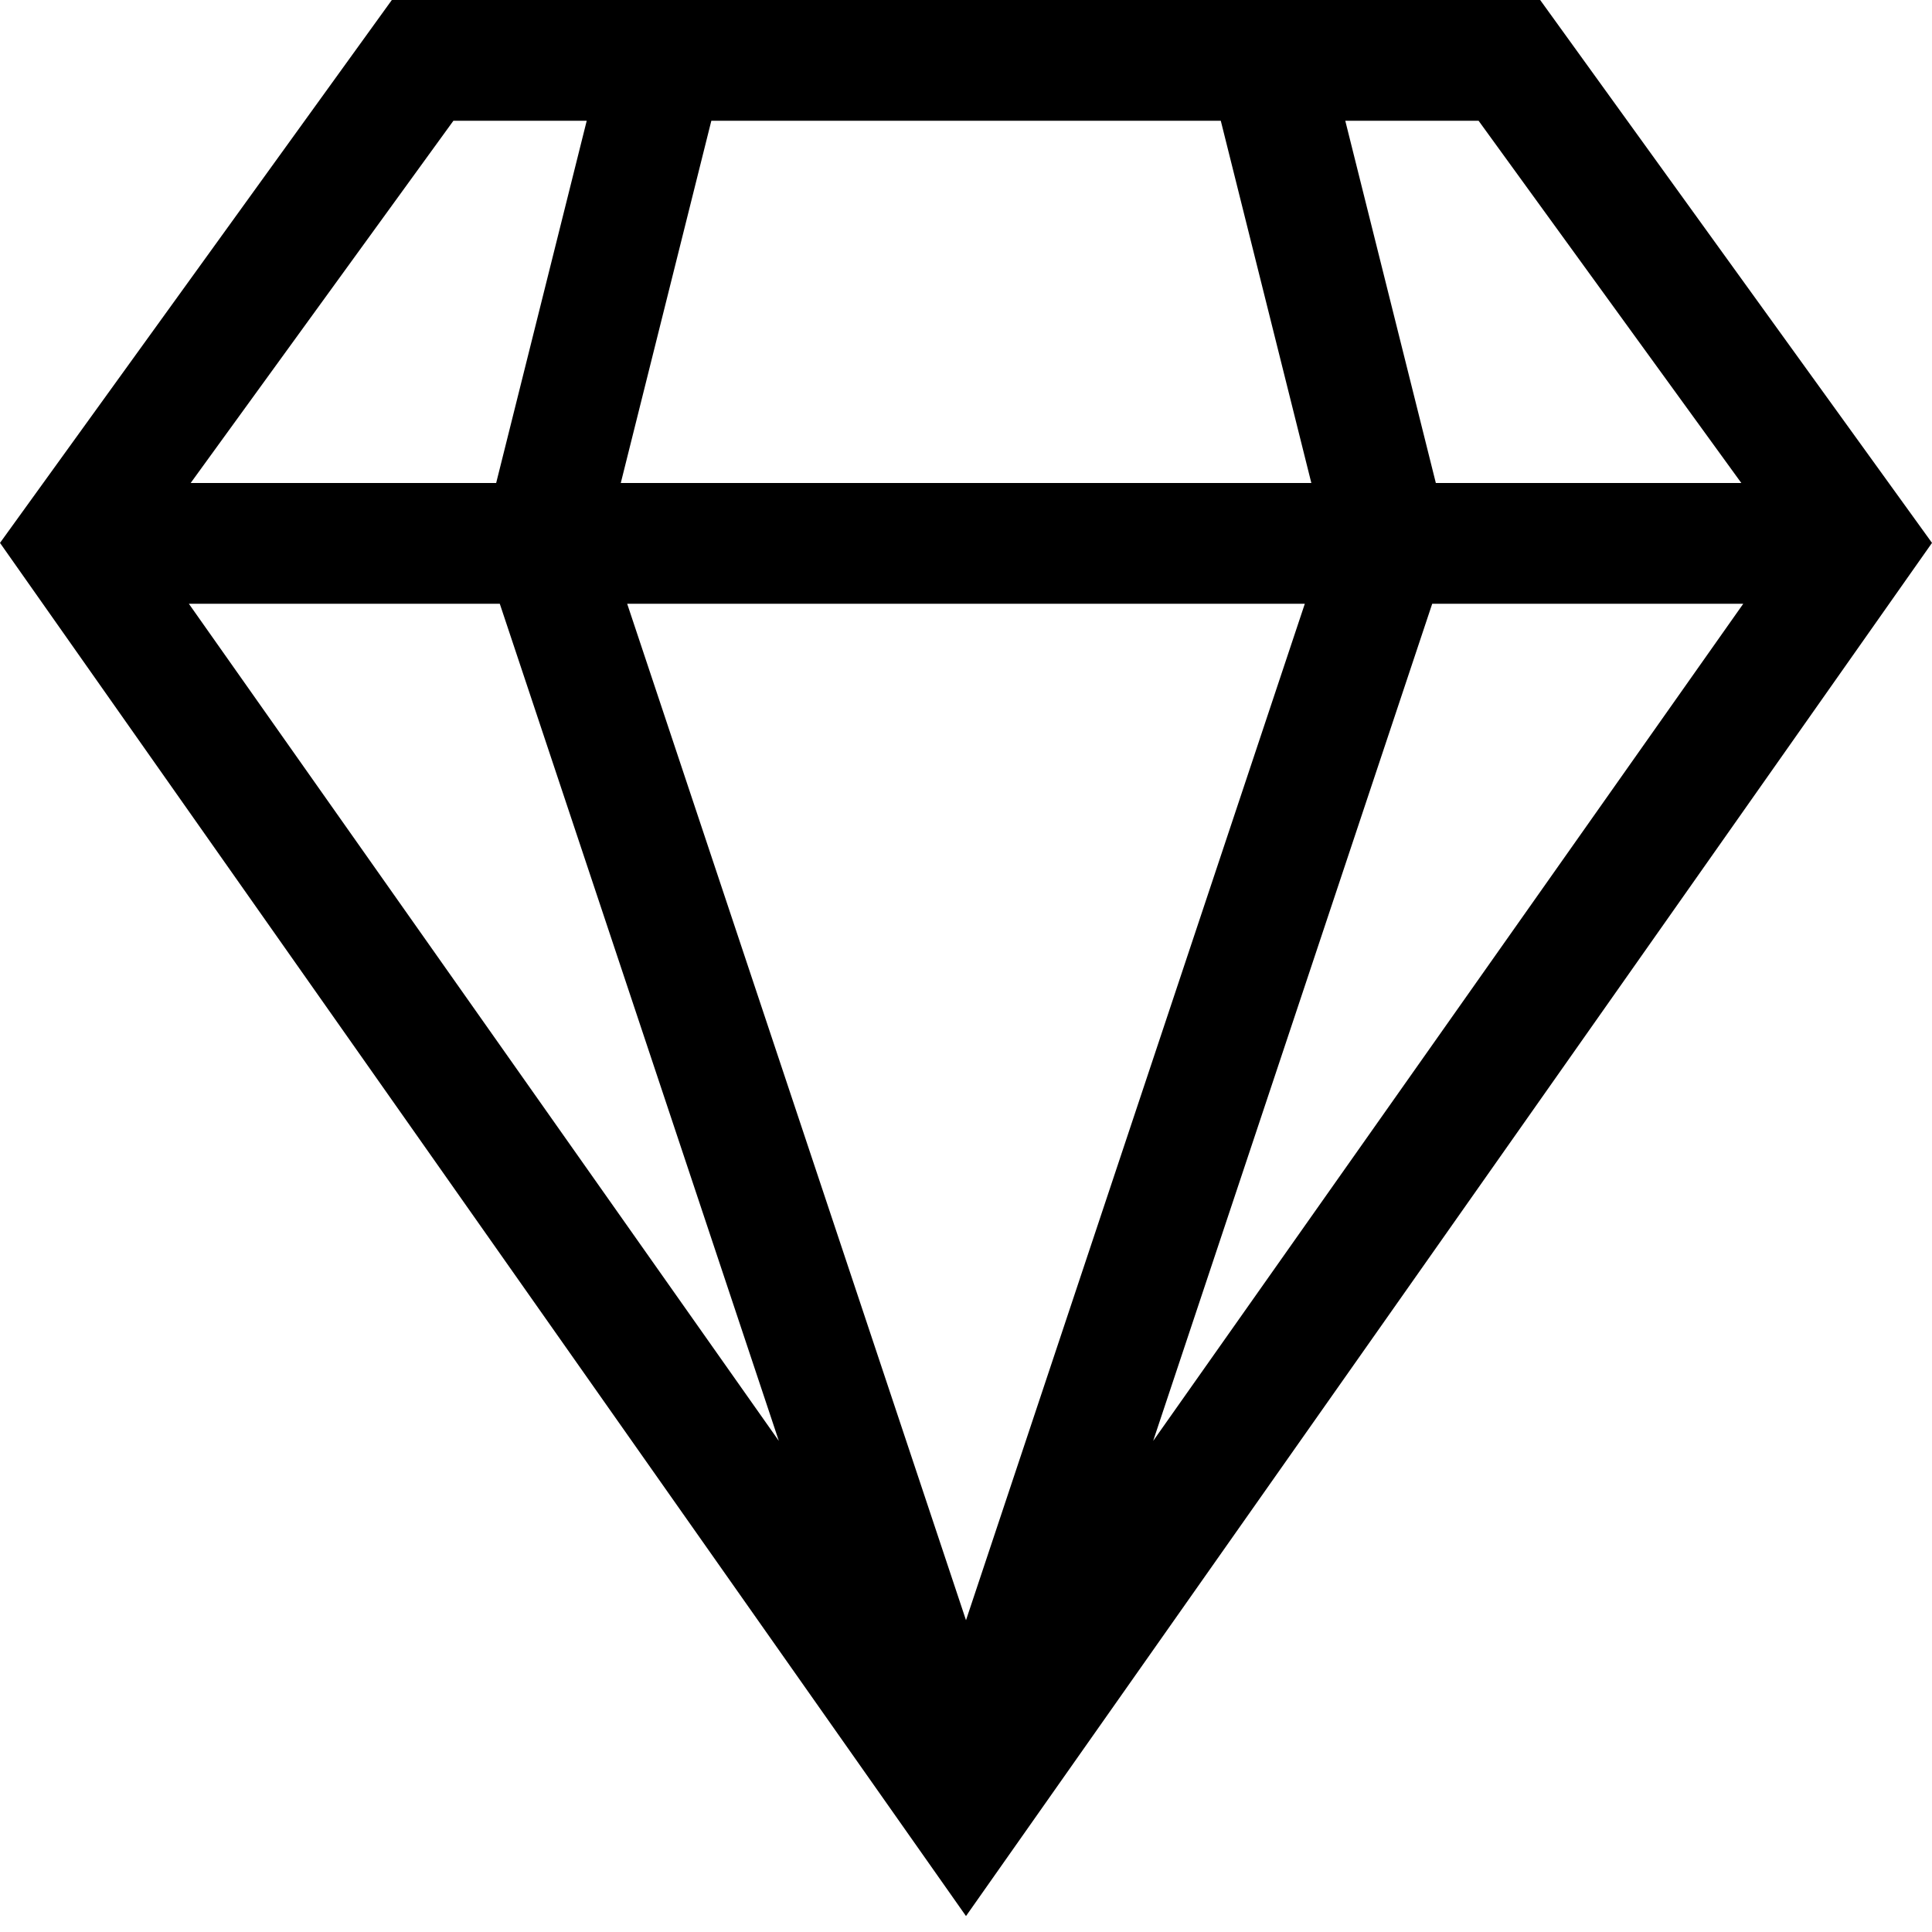
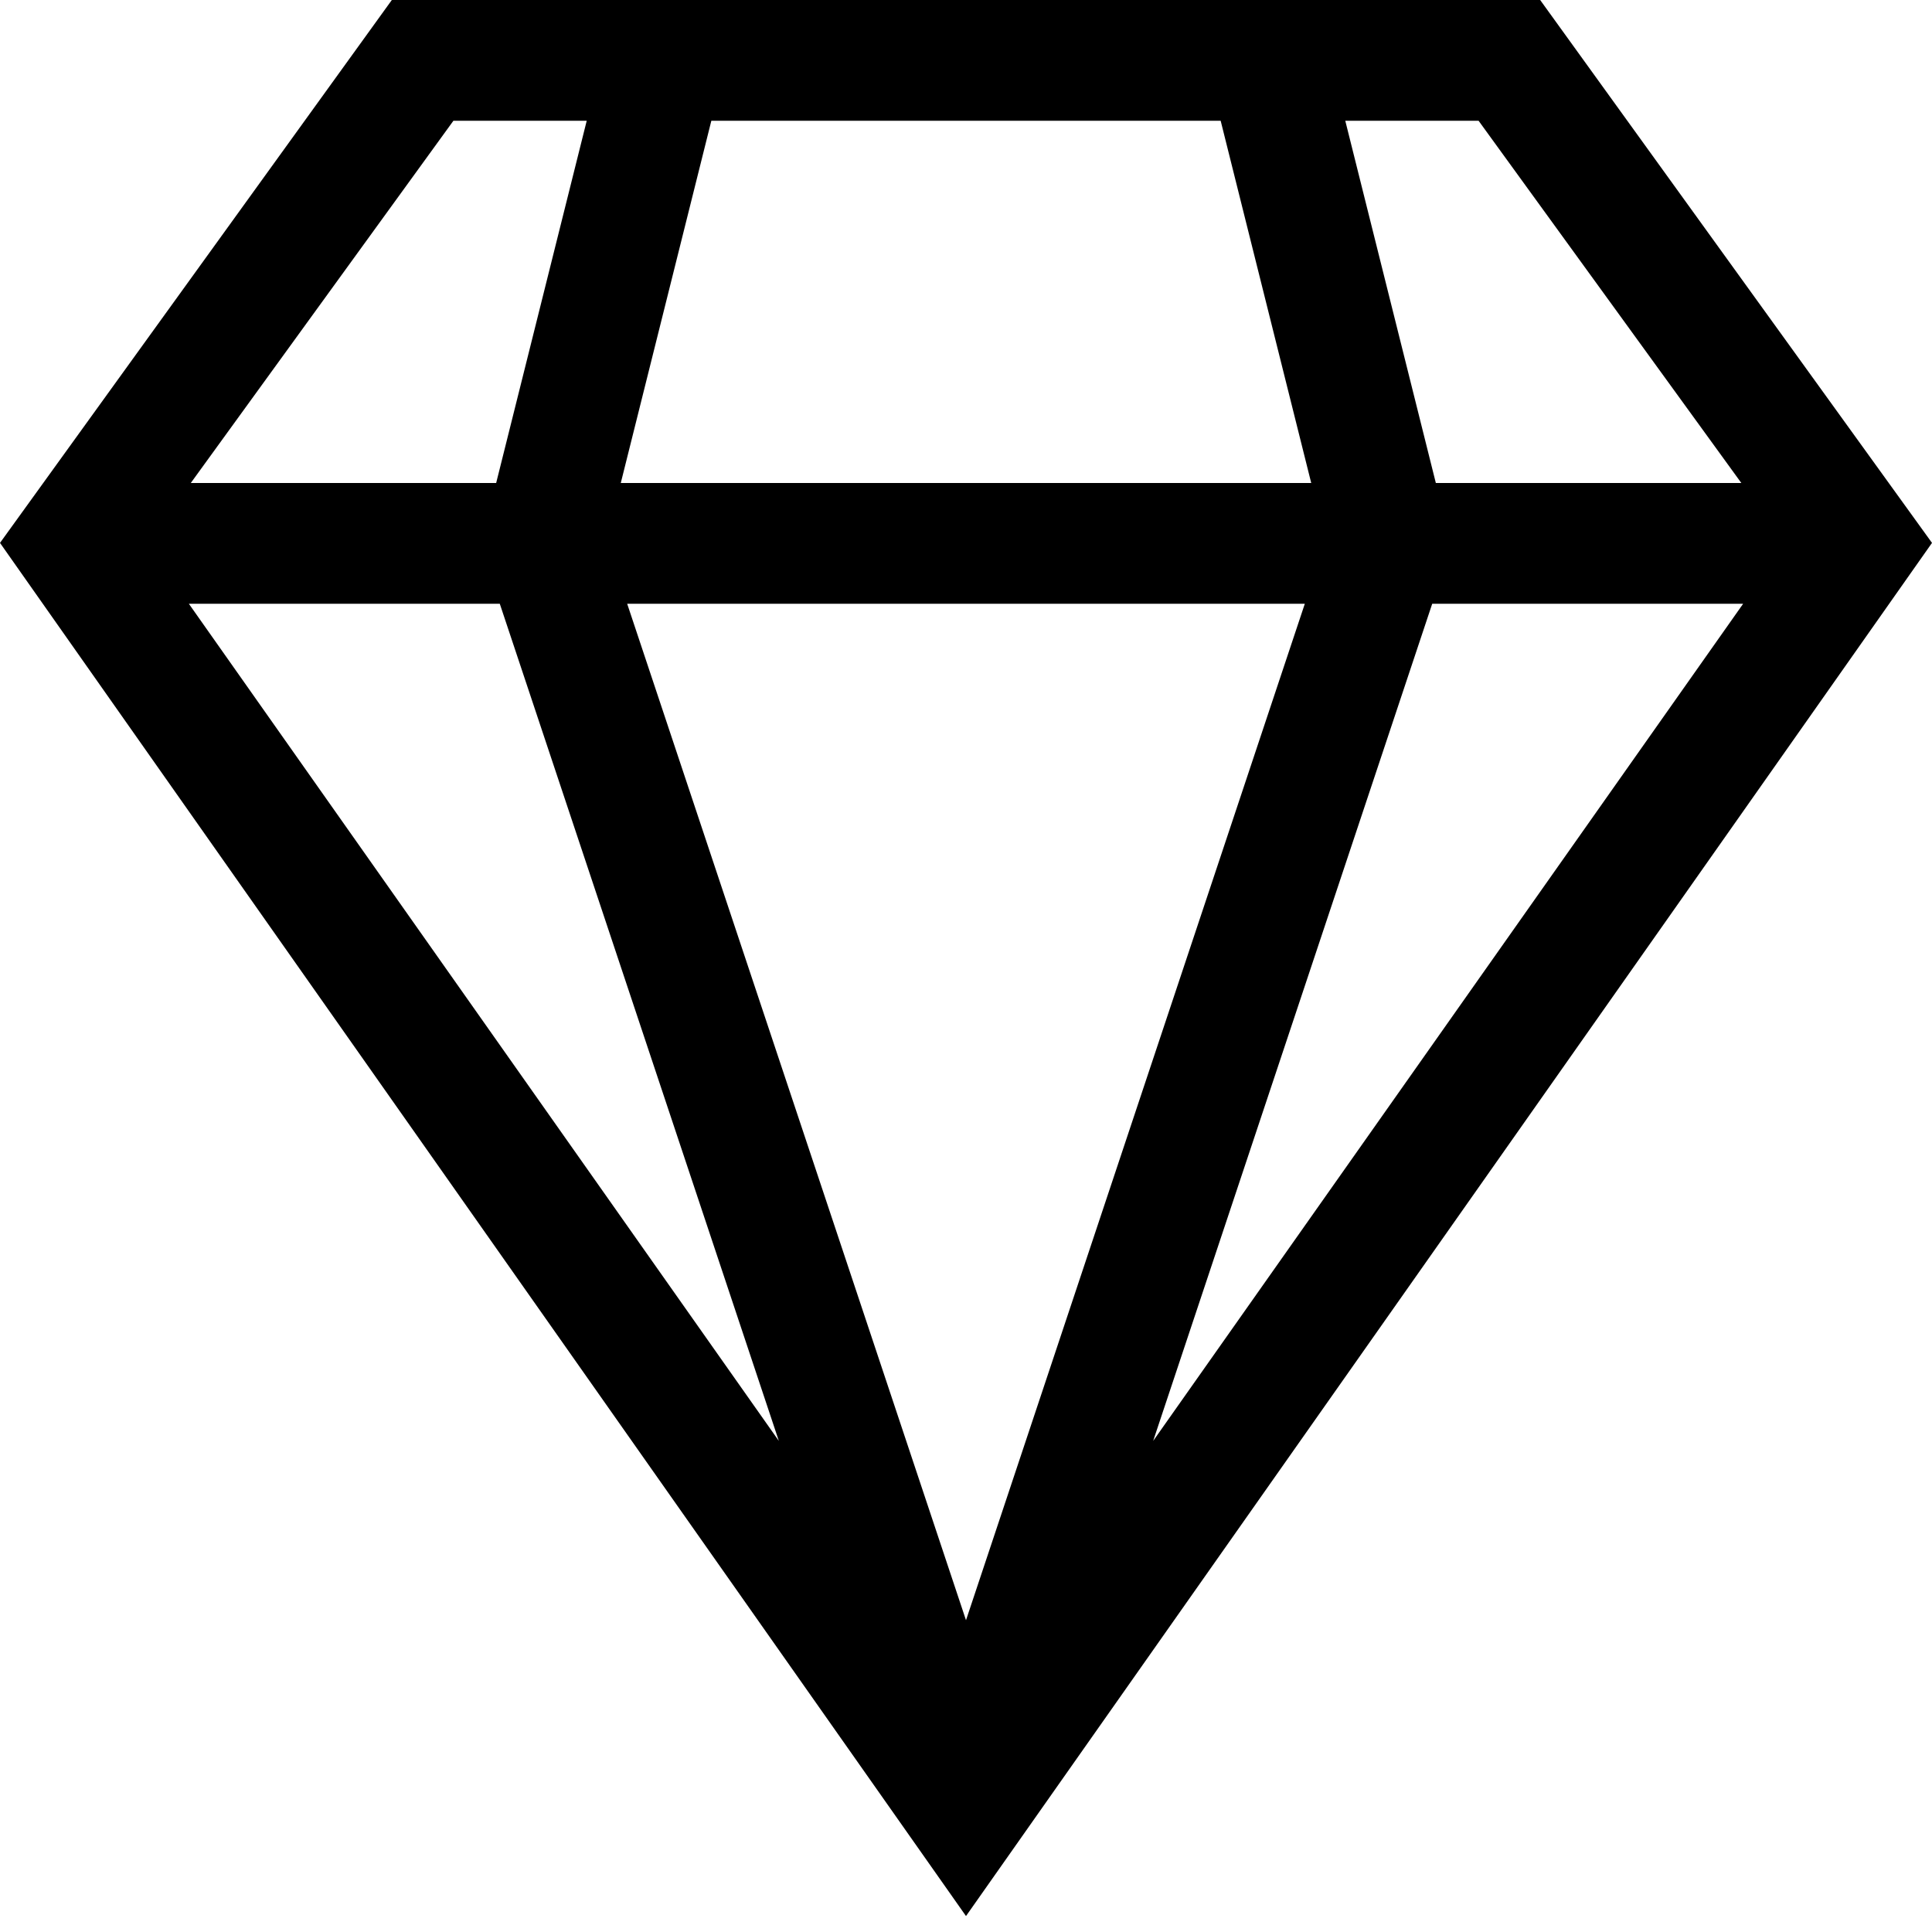
- <svg xmlns="http://www.w3.org/2000/svg" id="icons" viewBox="0 0 16 16">
-   <rect width="16" height="16" fill="none" />
-   <path d="M12.755,0H3.245L0,4.496l8,11.372,8-11.372L12.755,0ZM4.139,5l2.311,6.933L1.564,5h2.576ZM10.806,5l-2.806,8.418-2.806-8.418h5.613ZM5.141,4l.75-3h4.219l.75,3h-5.719ZM11.861,5h2.576l-4.887,6.933,2.311-6.933ZM14.421,4h-2.53l-.75-3h1.104l2.176,3ZM3.755,1h1.104l-.75,3H1.579L3.755,1Z" />
+ <svg xmlns="http://www.w3.org/2000/svg" viewBox="0 0 16 16">
+   <path fill="none" d="M0 0h16v16H0z" />
+   <path d="M12.755 0h-9.51L0 4.496l8 11.372 8-11.372zM4.139 5l2.311 6.933L1.564 5zm6.667 0L8 13.418 5.194 5zM5.141 4l.75-3h4.218l.75 3zm6.72 1h2.575L9.55 11.933zm2.56-1h-2.53l-.75-3h1.104zM3.755 1h1.104l-.75 3H1.58z" />
</svg>
